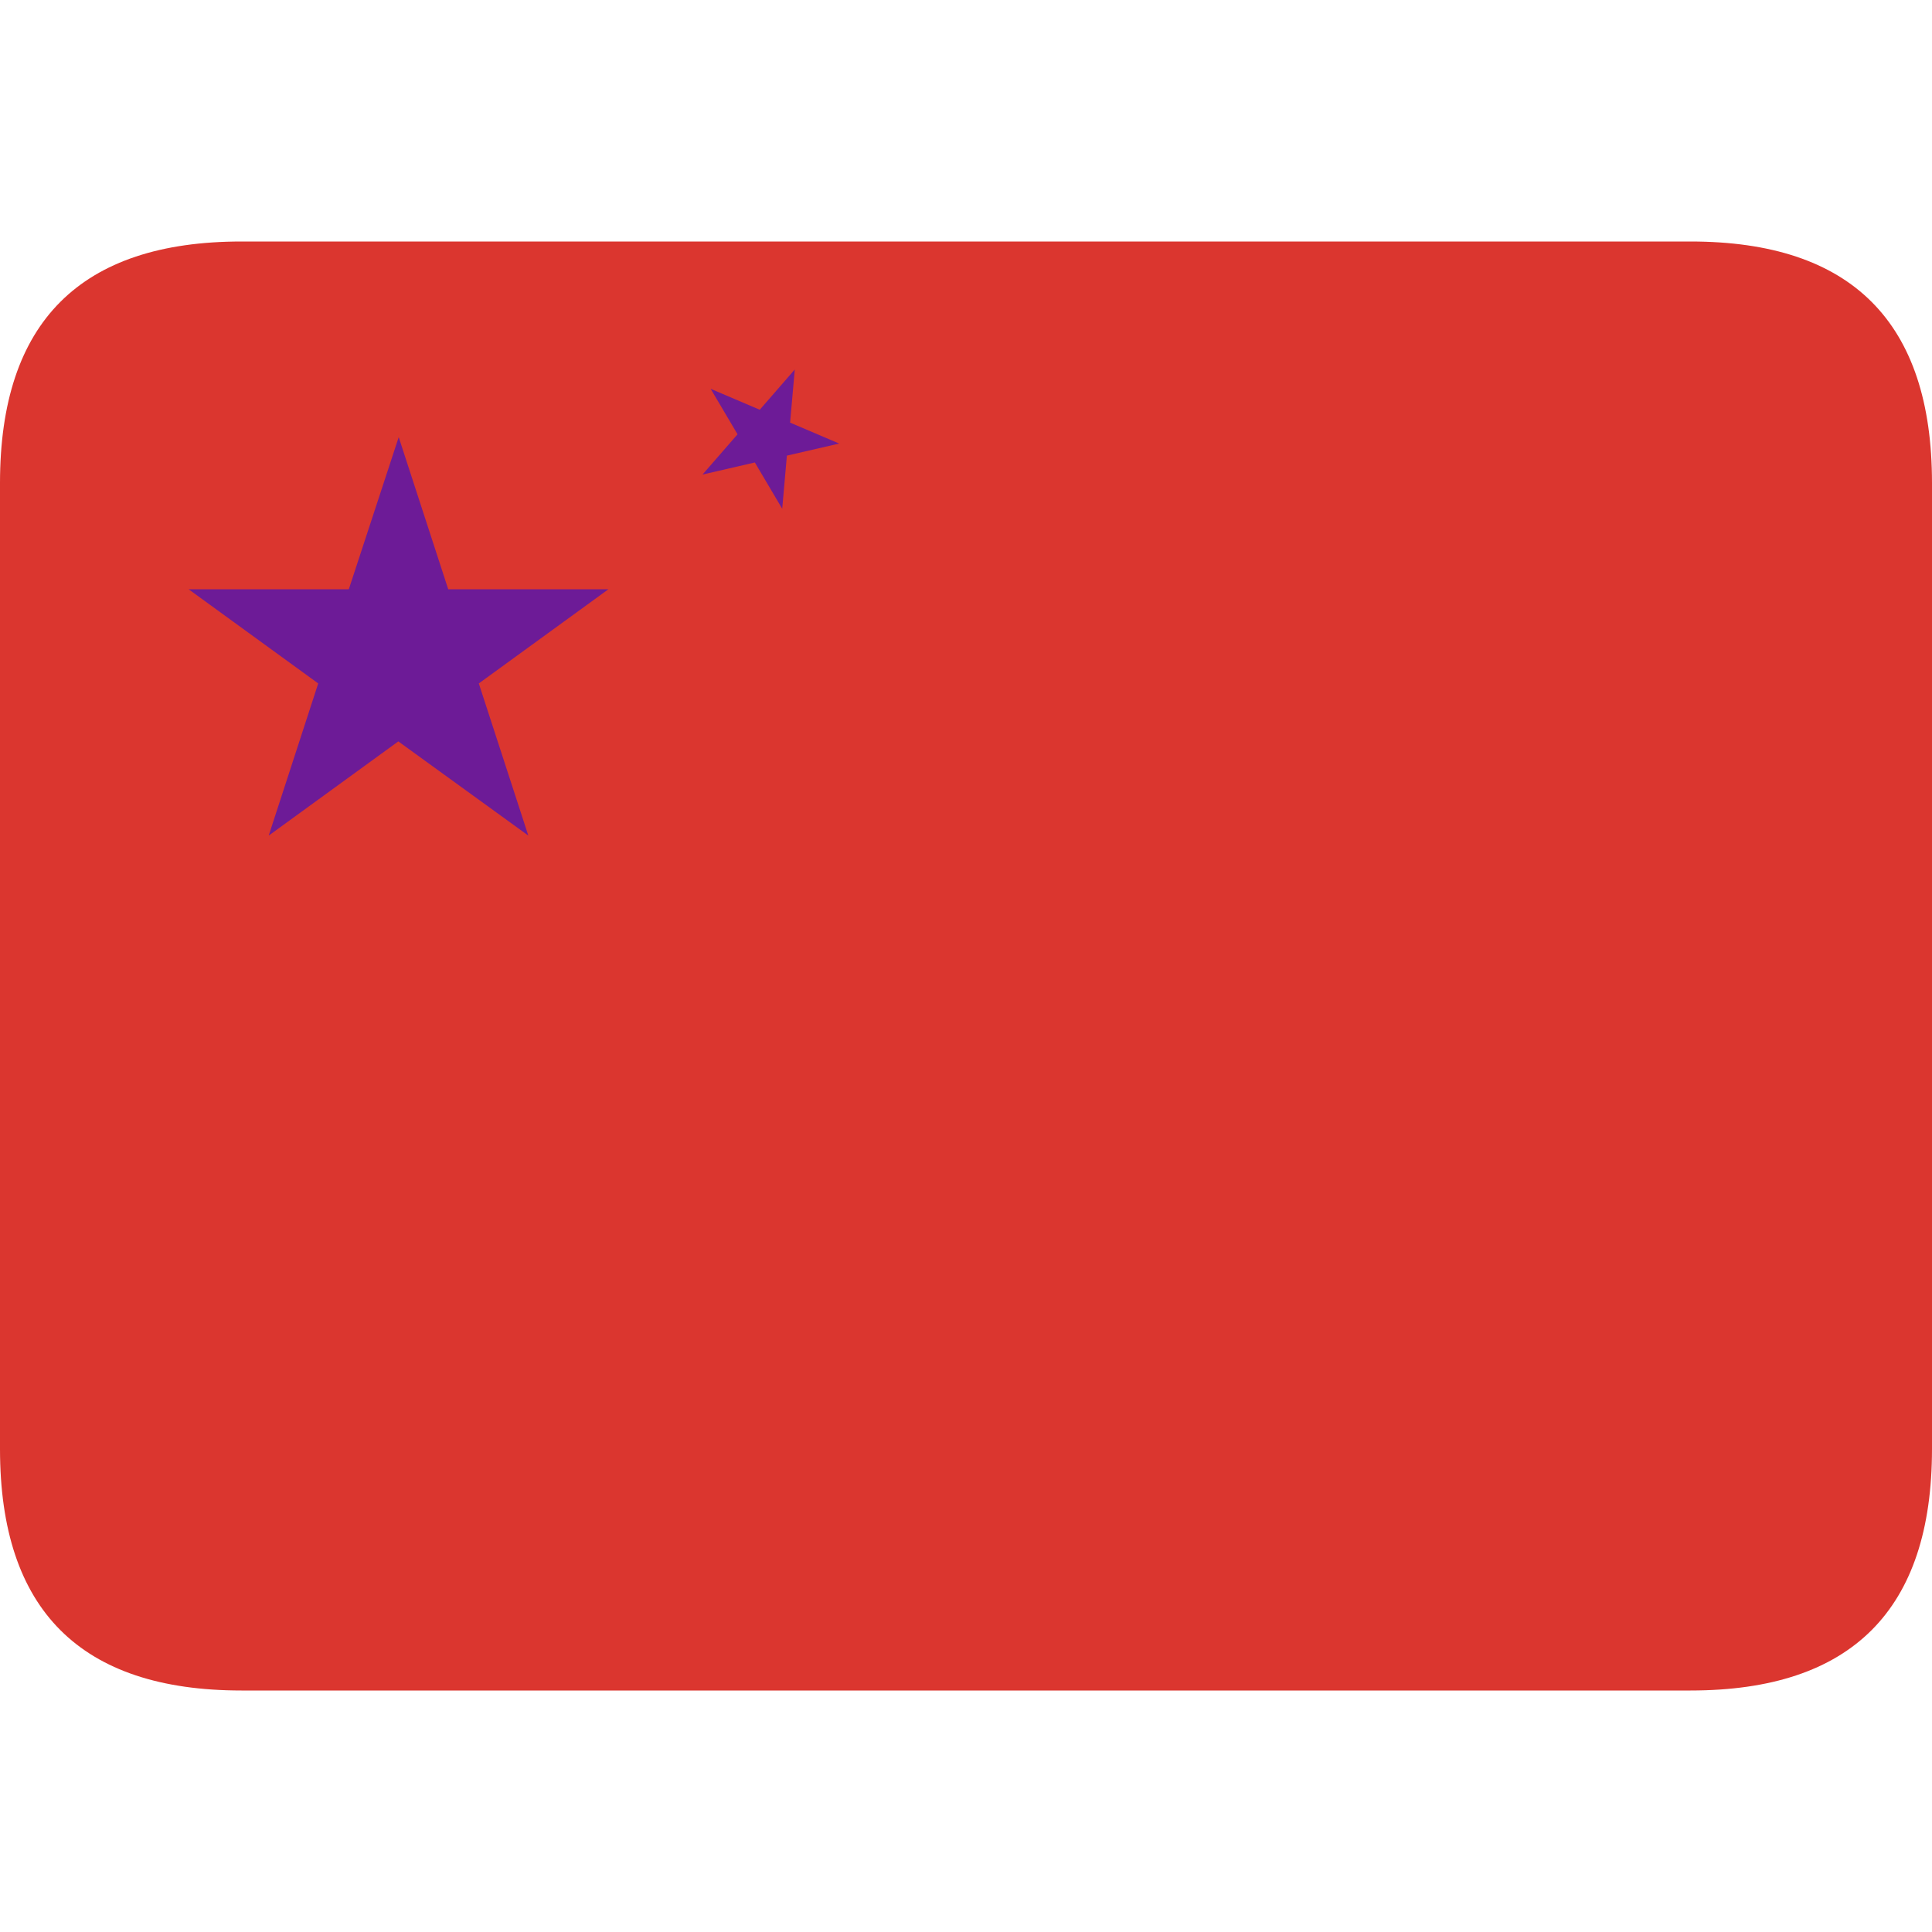
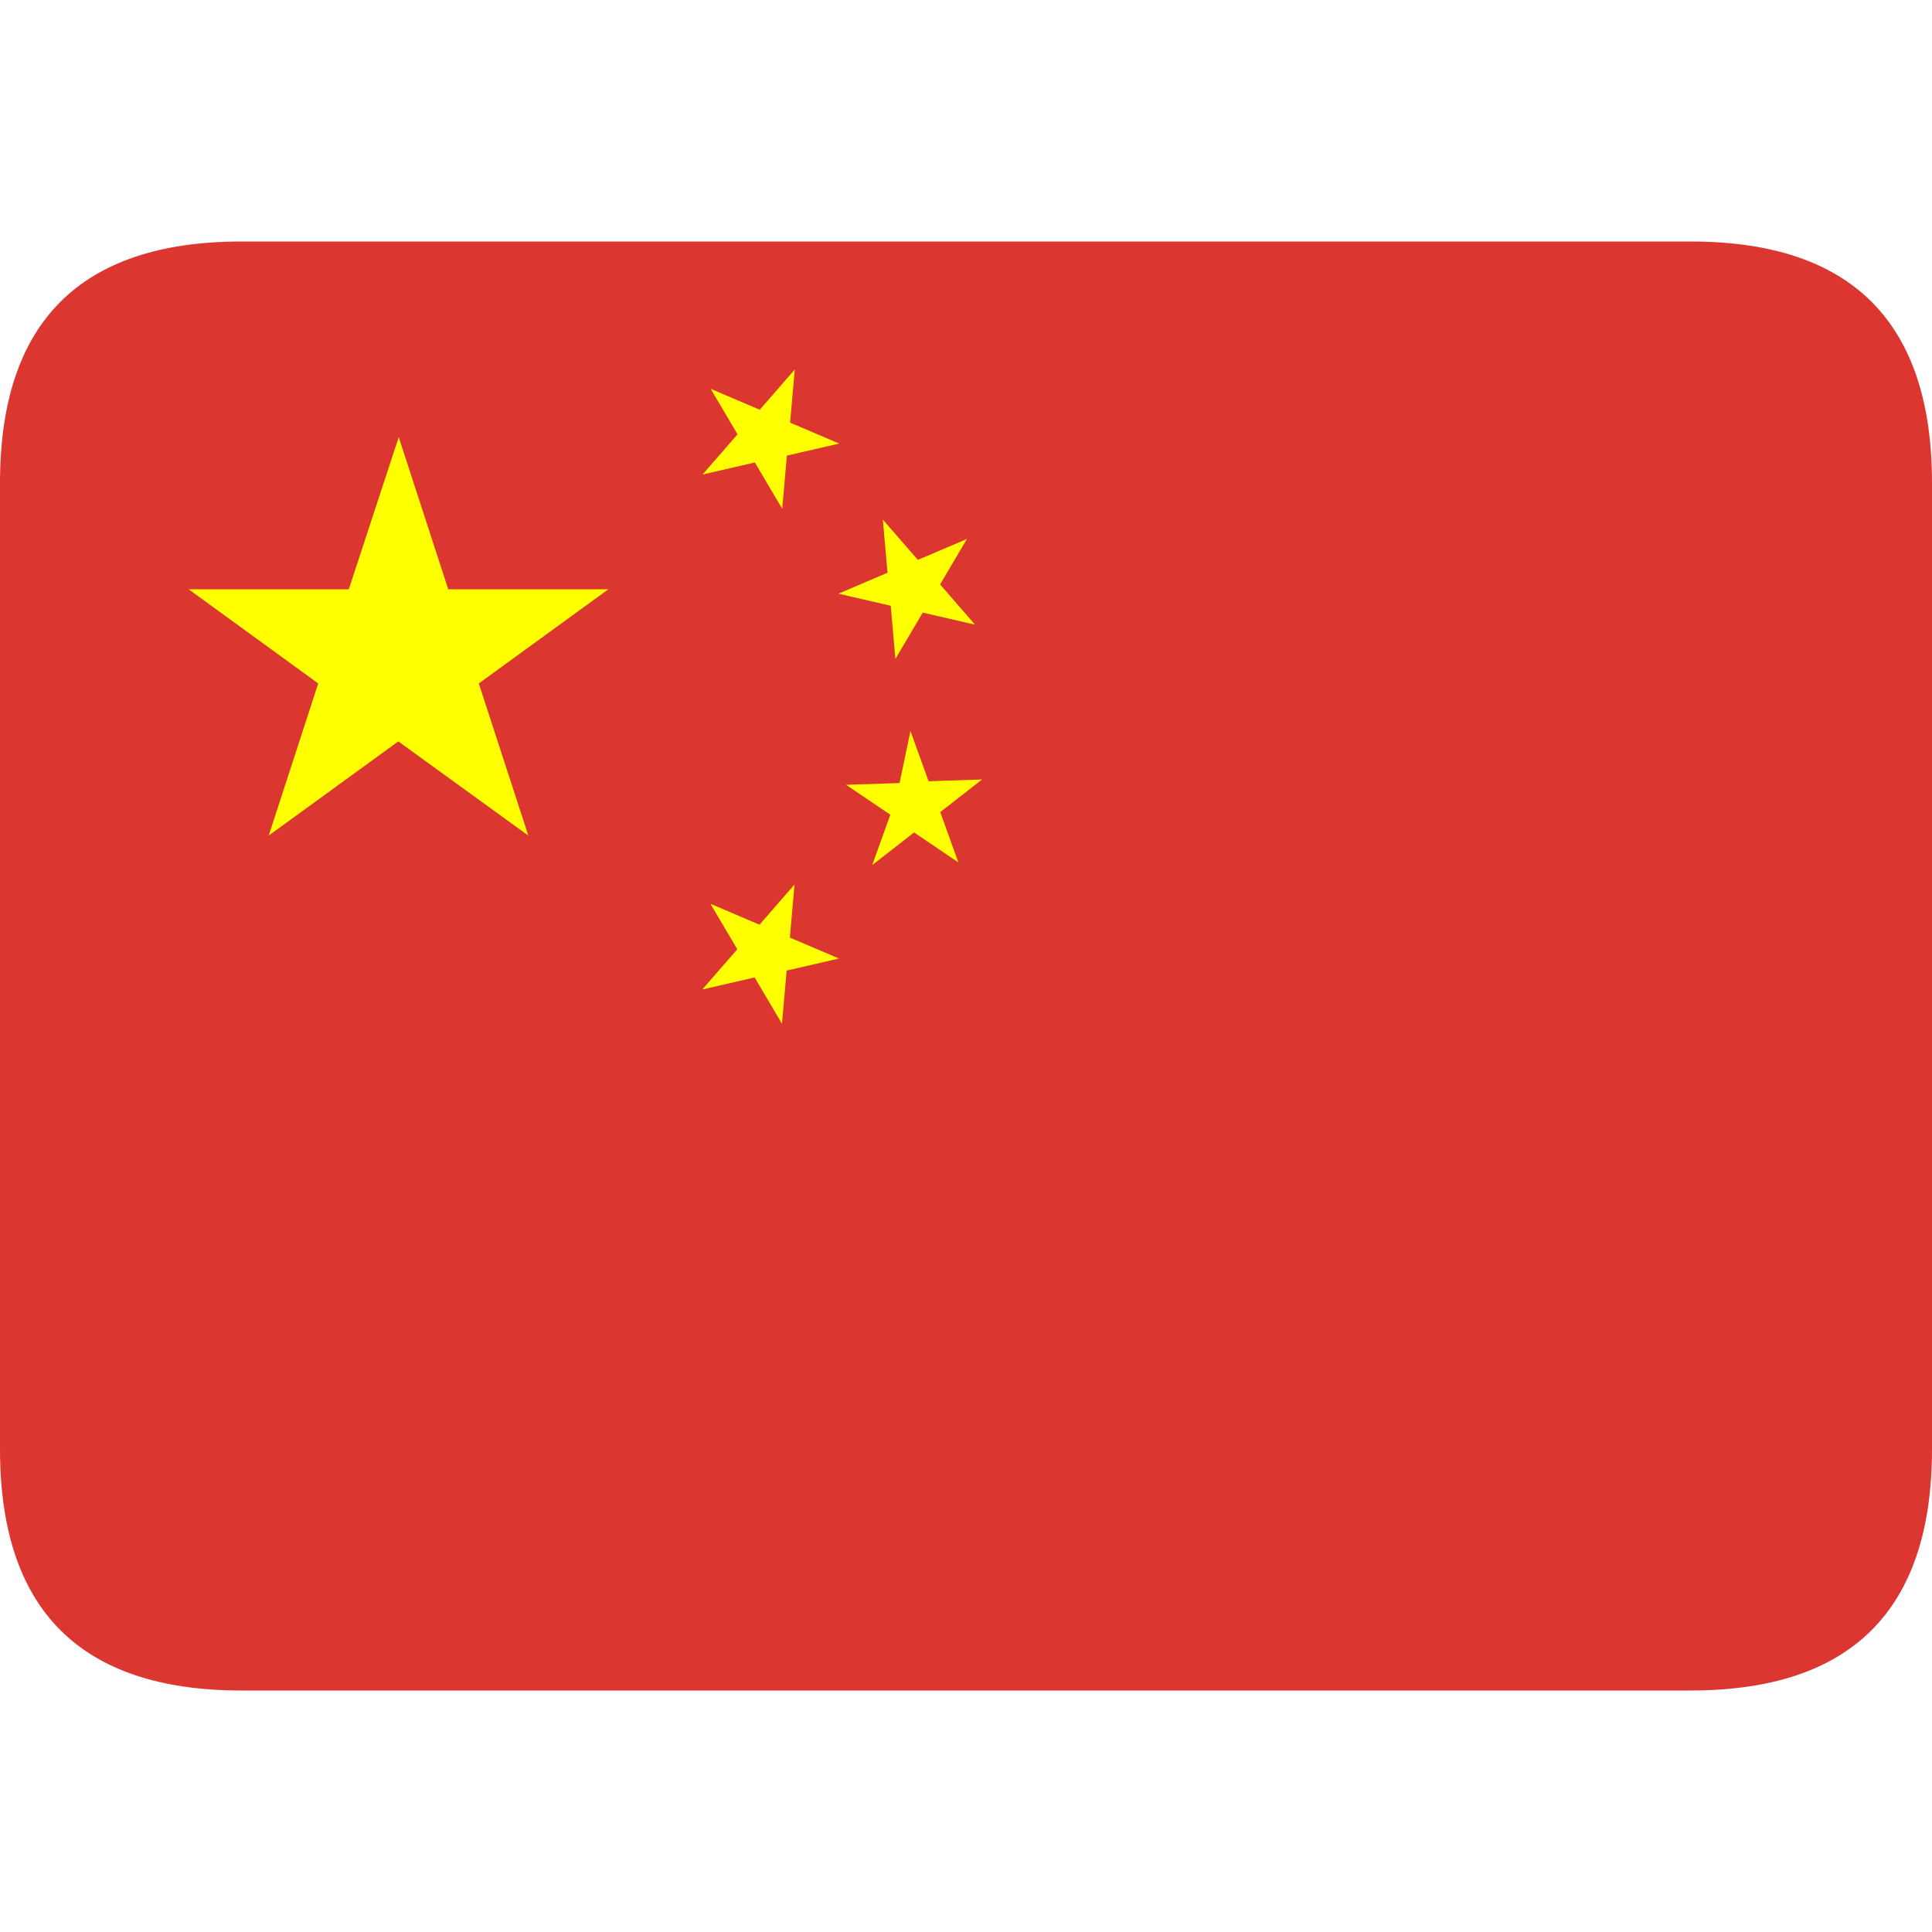
- <svg xmlns="http://www.w3.org/2000/svg" height="1000" viewBox="0 0 24 24" width="1000">
+ <svg xmlns="http://www.w3.org/2000/svg" height="24" viewBox="0 0 24 24" width="24">
  <path d="M3 3 h18 q3 0 3 3 v12 q0 3 -3 3 h-18 q-3 0 -3 -3 v-12 q0 -3 3 -3" fill="#db362f" />
-   <path d="M4.953 5.43 l0.615 1.89 h1.99 l-1.61 1.17 l0.615 1.89 l-1.615 -1.17 l-1.61 1.17 l0.615 -1.89 l-1.61 -1.17 h1.99         m4.495 -2.49 l0.61 0.26 l0.435 -0.5 l-0.058 0.66 l0.61 0.26 l-0.65 0.15 l-0.058 0.66 l-0.34 -0.575 l-0.65 0.15 l0.435 -0.5         " fill="#0000ff" opacity="0.5" />
+   <path d="M4.953 5.43 l0.615 1.89 h1.99 l-1.61 1.17 l0.615 1.89 l-1.615 -1.17 l-1.61 1.17 l0.615 -1.89 l-1.61 -1.17 h1.99 m4.495 -2.49 l0.61 0.26 l0.435 -0.5 l-0.058 0.66 l0.61 0.26 l-0.65 0.15 l-0.058 0.66 l-0.34 -0.575 l-0.65 0.15 l0.435 -0.5 m2.85 1.3 l-0.61 0.26 l-0.435 -0.5 l0.058 0.66 l-0.61 0.26 l0.65 0.15 l0.058 0.66 l0.34 -0.575 l0.65 0.15 l-0.435 -0.5 m-0.368 1.82 l0.225 0.625 l0.665 -0.022 l-0.52 0.405 l0.225 0.625 l-0.55 -0.372 l-0.52 0.405 l0.225 -0.625 l-0.55 -0.372 l0.665 -0.022 m-2.35 1.5 l0.61 0.26 l0.435 -0.5 l-0.058 0.66 l0.61 0.26 l-0.65 0.15 l-0.058 0.66 l-0.34 -0.575 l-0.65 0.15 l0.435 -0.5" fill="#ffff00" />
</svg>
